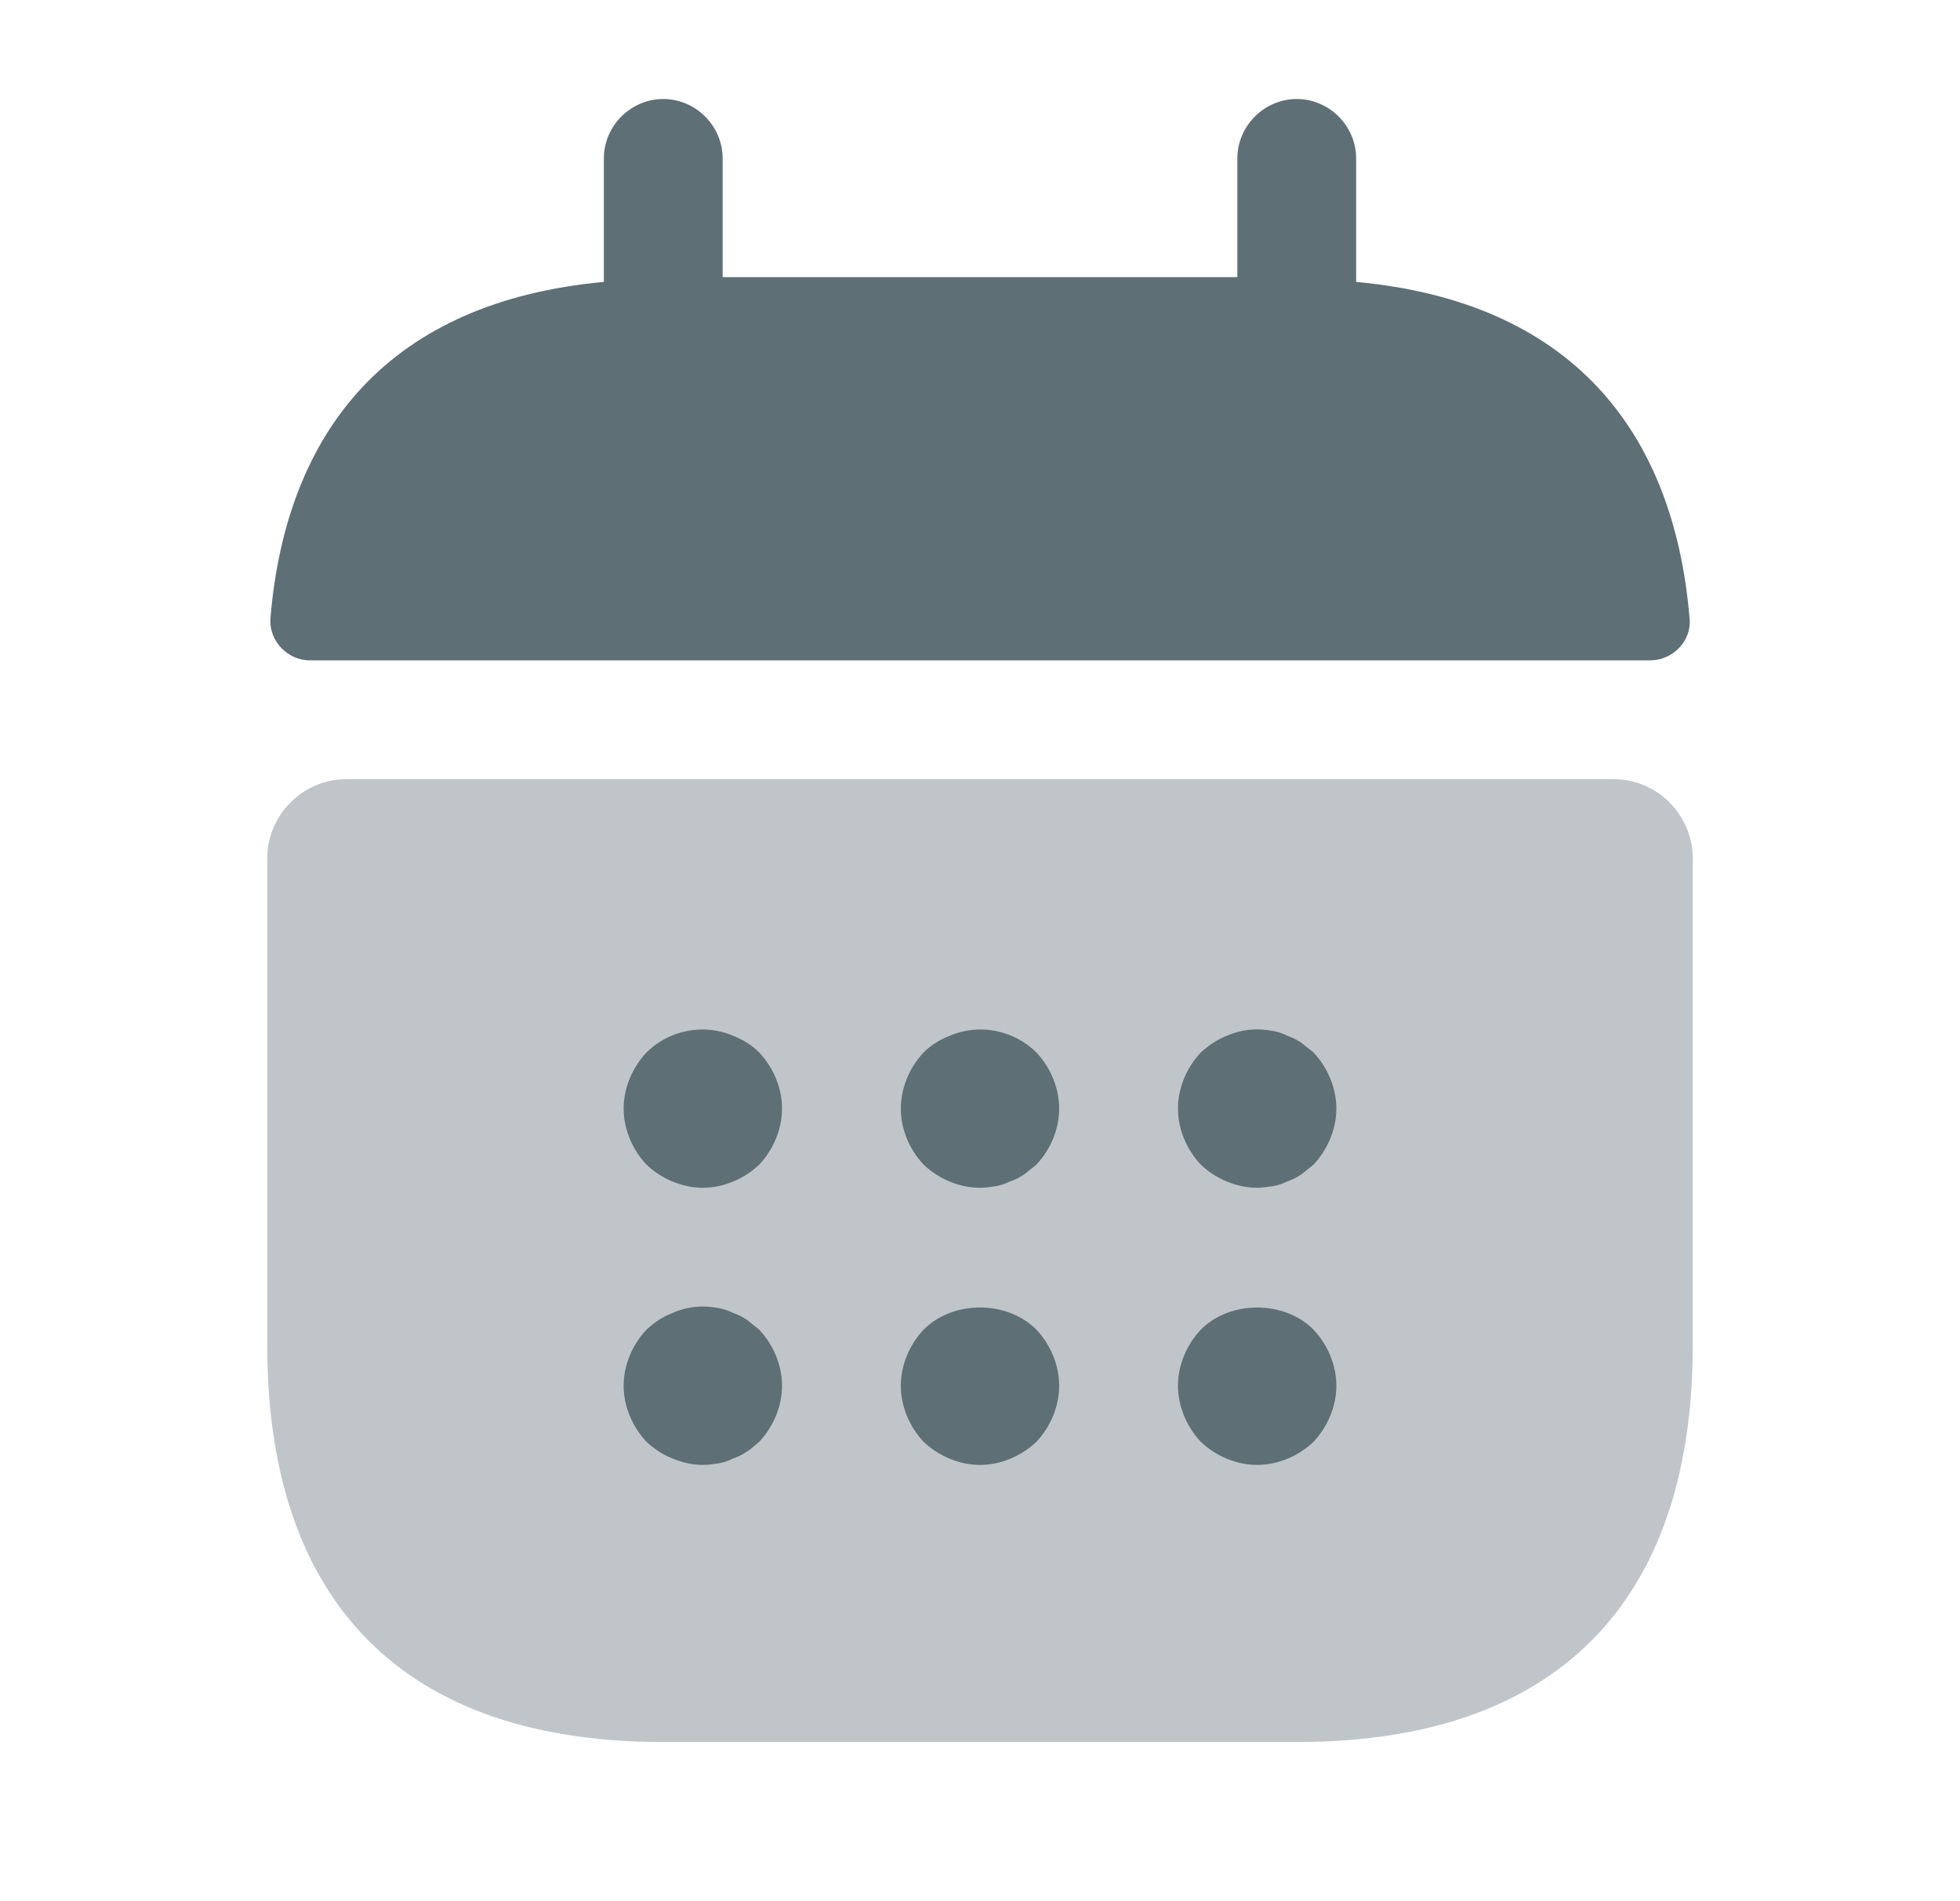
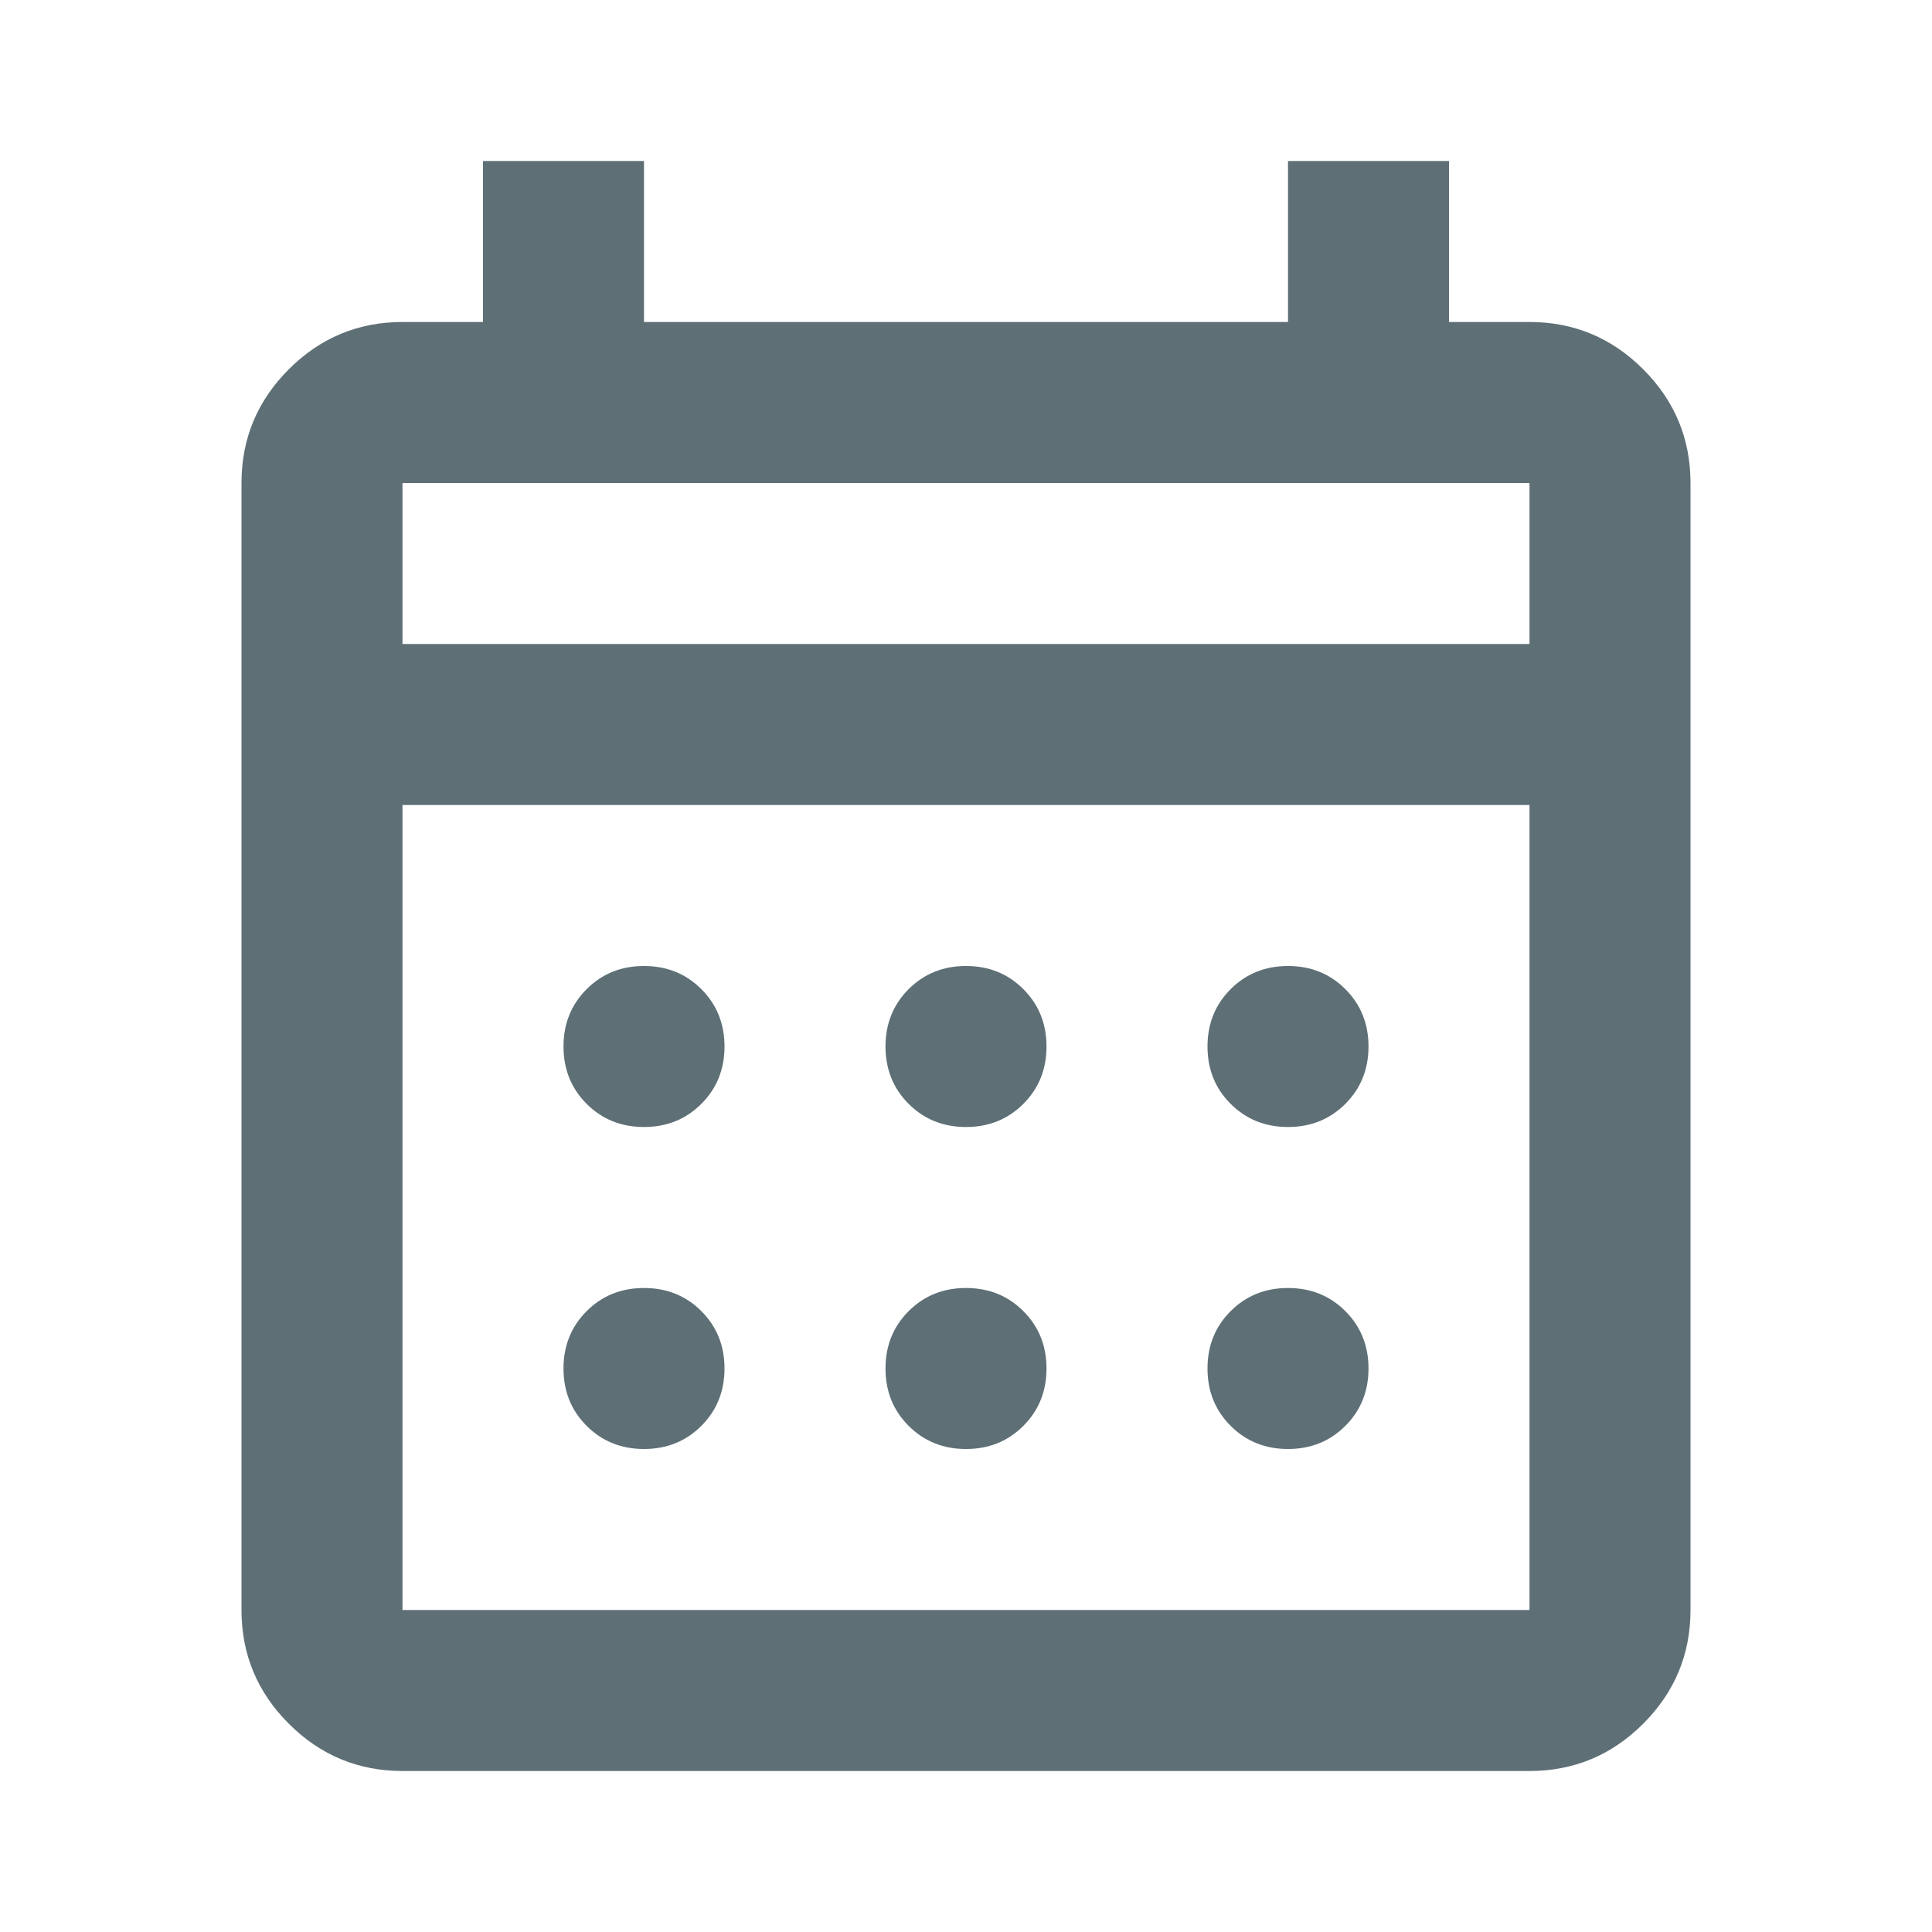
- <svg xmlns="http://www.w3.org/2000/svg" width="33" height="32" viewBox="0 0 33 32" fill="none">
-   <path d="M22.833 4.747V2.667C22.833 2.12 22.38 1.667 21.833 1.667C21.287 1.667 20.833 2.12 20.833 2.667V4.667H12.167V2.667C12.167 2.12 11.713 1.667 11.167 1.667C10.62 1.667 10.167 2.12 10.167 2.667V4.747C6.567 5.08 4.82 7.227 4.553 10.413C4.527 10.8 4.847 11.12 5.22 11.12H27.78C28.167 11.12 28.487 10.787 28.447 10.413C28.18 7.227 26.433 5.08 22.833 4.747Z" fill="#5E6F76" />
-   <path opacity="0.4" d="M27.167 13.12C27.9 13.12 28.5 13.72 28.5 14.453V22.667C28.5 26.667 26.5 29.333 21.833 29.333H11.167C6.5 29.333 4.5 26.667 4.5 22.667V14.453C4.5 13.72 5.1 13.12 5.833 13.12H27.167Z" fill="#5E6F76" />
-   <path d="M11.833 20C11.487 20 11.14 19.853 10.887 19.613C10.647 19.36 10.5 19.013 10.5 18.667C10.5 18.32 10.647 17.973 10.887 17.72C11.26 17.347 11.847 17.227 12.34 17.44C12.513 17.507 12.66 17.6 12.78 17.72C13.02 17.973 13.167 18.32 13.167 18.667C13.167 19.013 13.02 19.36 12.78 19.613C12.527 19.853 12.18 20 11.833 20Z" fill="#5E6F76" />
-   <path d="M16.5 20C16.153 20 15.807 19.853 15.553 19.613C15.313 19.36 15.167 19.013 15.167 18.667C15.167 18.32 15.313 17.973 15.553 17.72C15.673 17.6 15.82 17.507 15.993 17.44C16.487 17.227 17.073 17.347 17.447 17.72C17.687 17.973 17.833 18.32 17.833 18.667C17.833 19.013 17.687 19.36 17.447 19.613C17.38 19.667 17.313 19.72 17.247 19.773C17.167 19.827 17.087 19.867 17.007 19.893C16.927 19.933 16.847 19.96 16.767 19.973C16.673 19.987 16.593 20 16.5 20Z" fill="#5E6F76" />
-   <path d="M21.167 20C20.82 20 20.473 19.853 20.22 19.613C19.98 19.36 19.833 19.013 19.833 18.667C19.833 18.32 19.98 17.973 20.22 17.72C20.353 17.6 20.487 17.507 20.66 17.44C20.9 17.333 21.167 17.307 21.433 17.36C21.513 17.373 21.593 17.4 21.673 17.44C21.753 17.467 21.833 17.507 21.913 17.56C21.98 17.613 22.047 17.667 22.113 17.72C22.353 17.973 22.5 18.32 22.5 18.667C22.5 19.013 22.353 19.36 22.113 19.613C22.047 19.667 21.98 19.72 21.913 19.773C21.833 19.827 21.753 19.867 21.673 19.893C21.593 19.933 21.513 19.96 21.433 19.973C21.34 19.987 21.247 20 21.167 20Z" fill="#5E6F76" />
-   <path d="M11.833 24.667C11.66 24.667 11.487 24.627 11.327 24.56C11.153 24.493 11.02 24.4 10.887 24.28C10.647 24.027 10.5 23.68 10.5 23.333C10.5 22.987 10.647 22.64 10.887 22.387C11.02 22.267 11.153 22.173 11.327 22.107C11.567 22 11.833 21.973 12.1 22.027C12.18 22.04 12.26 22.067 12.34 22.107C12.42 22.133 12.5 22.173 12.58 22.227C12.647 22.28 12.713 22.333 12.78 22.387C13.02 22.64 13.167 22.987 13.167 23.333C13.167 23.68 13.02 24.027 12.78 24.28C12.713 24.333 12.647 24.4 12.58 24.44C12.5 24.493 12.42 24.533 12.34 24.56C12.26 24.6 12.18 24.627 12.1 24.64C12.007 24.653 11.927 24.667 11.833 24.667Z" fill="#5E6F76" />
-   <path d="M16.5 24.667C16.153 24.667 15.807 24.52 15.553 24.28C15.313 24.027 15.167 23.68 15.167 23.333C15.167 22.987 15.313 22.64 15.553 22.387C16.047 21.893 16.953 21.893 17.447 22.387C17.687 22.64 17.833 22.987 17.833 23.333C17.833 23.68 17.687 24.027 17.447 24.28C17.193 24.52 16.847 24.667 16.5 24.667Z" fill="#5E6F76" />
-   <path d="M21.167 24.667C20.82 24.667 20.473 24.52 20.22 24.28C19.98 24.027 19.833 23.68 19.833 23.333C19.833 22.987 19.98 22.64 20.22 22.387C20.713 21.893 21.62 21.893 22.113 22.387C22.353 22.64 22.5 22.987 22.5 23.333C22.5 23.68 22.353 24.027 22.113 24.28C21.86 24.52 21.513 24.667 21.167 24.667Z" fill="#5E6F76" />
+ <svg xmlns="http://www.w3.org/2000/svg" height="24px" viewBox="0 -960 960 960" width="24px" fill="#5E6F76">
+   <path d="M200-80q-33 0-56.5-23.5T120-160v-560q0-33 23.5-56.5T200-800h40v-80h80v80h320v-80h80v80h40q33 0 56.5 23.5T840-720v560q0 33-23.5 56.5T760-80H200Zm0-80h560v-400H200v400Zm0-480h560v-80H200v80Zm0 0v-80 80Zm280 240q-17 0-28.5-11.5T440-440q0-17 11.5-28.5T480-480q17 0 28.5 11.5T520-440q0 17-11.5 28.5T480-400Zm-160 0q-17 0-28.5-11.5T280-440q0-17 11.5-28.5T320-480q17 0 28.5 11.5T360-440q0 17-11.5 28.5T320-400Zm320 0q-17 0-28.5-11.5T600-440q0-17 11.5-28.5T640-480q17 0 28.5 11.5T680-440q0 17-11.5 28.5T640-400ZM480-240q-17 0-28.5-11.5T440-280q0-17 11.5-28.5T480-320q17 0 28.5 11.5T520-280q0 17-11.5 28.5T480-240Zm-160 0q-17 0-28.5-11.5T280-280q0-17 11.5-28.5T320-320q17 0 28.5 11.5T360-280q0 17-11.5 28.5T320-240Zm320 0q-17 0-28.5-11.5T600-280q0-17 11.5-28.5T640-320q17 0 28.5 11.5T680-280q0 17-11.5 28.5T640-240Z" />
</svg>
